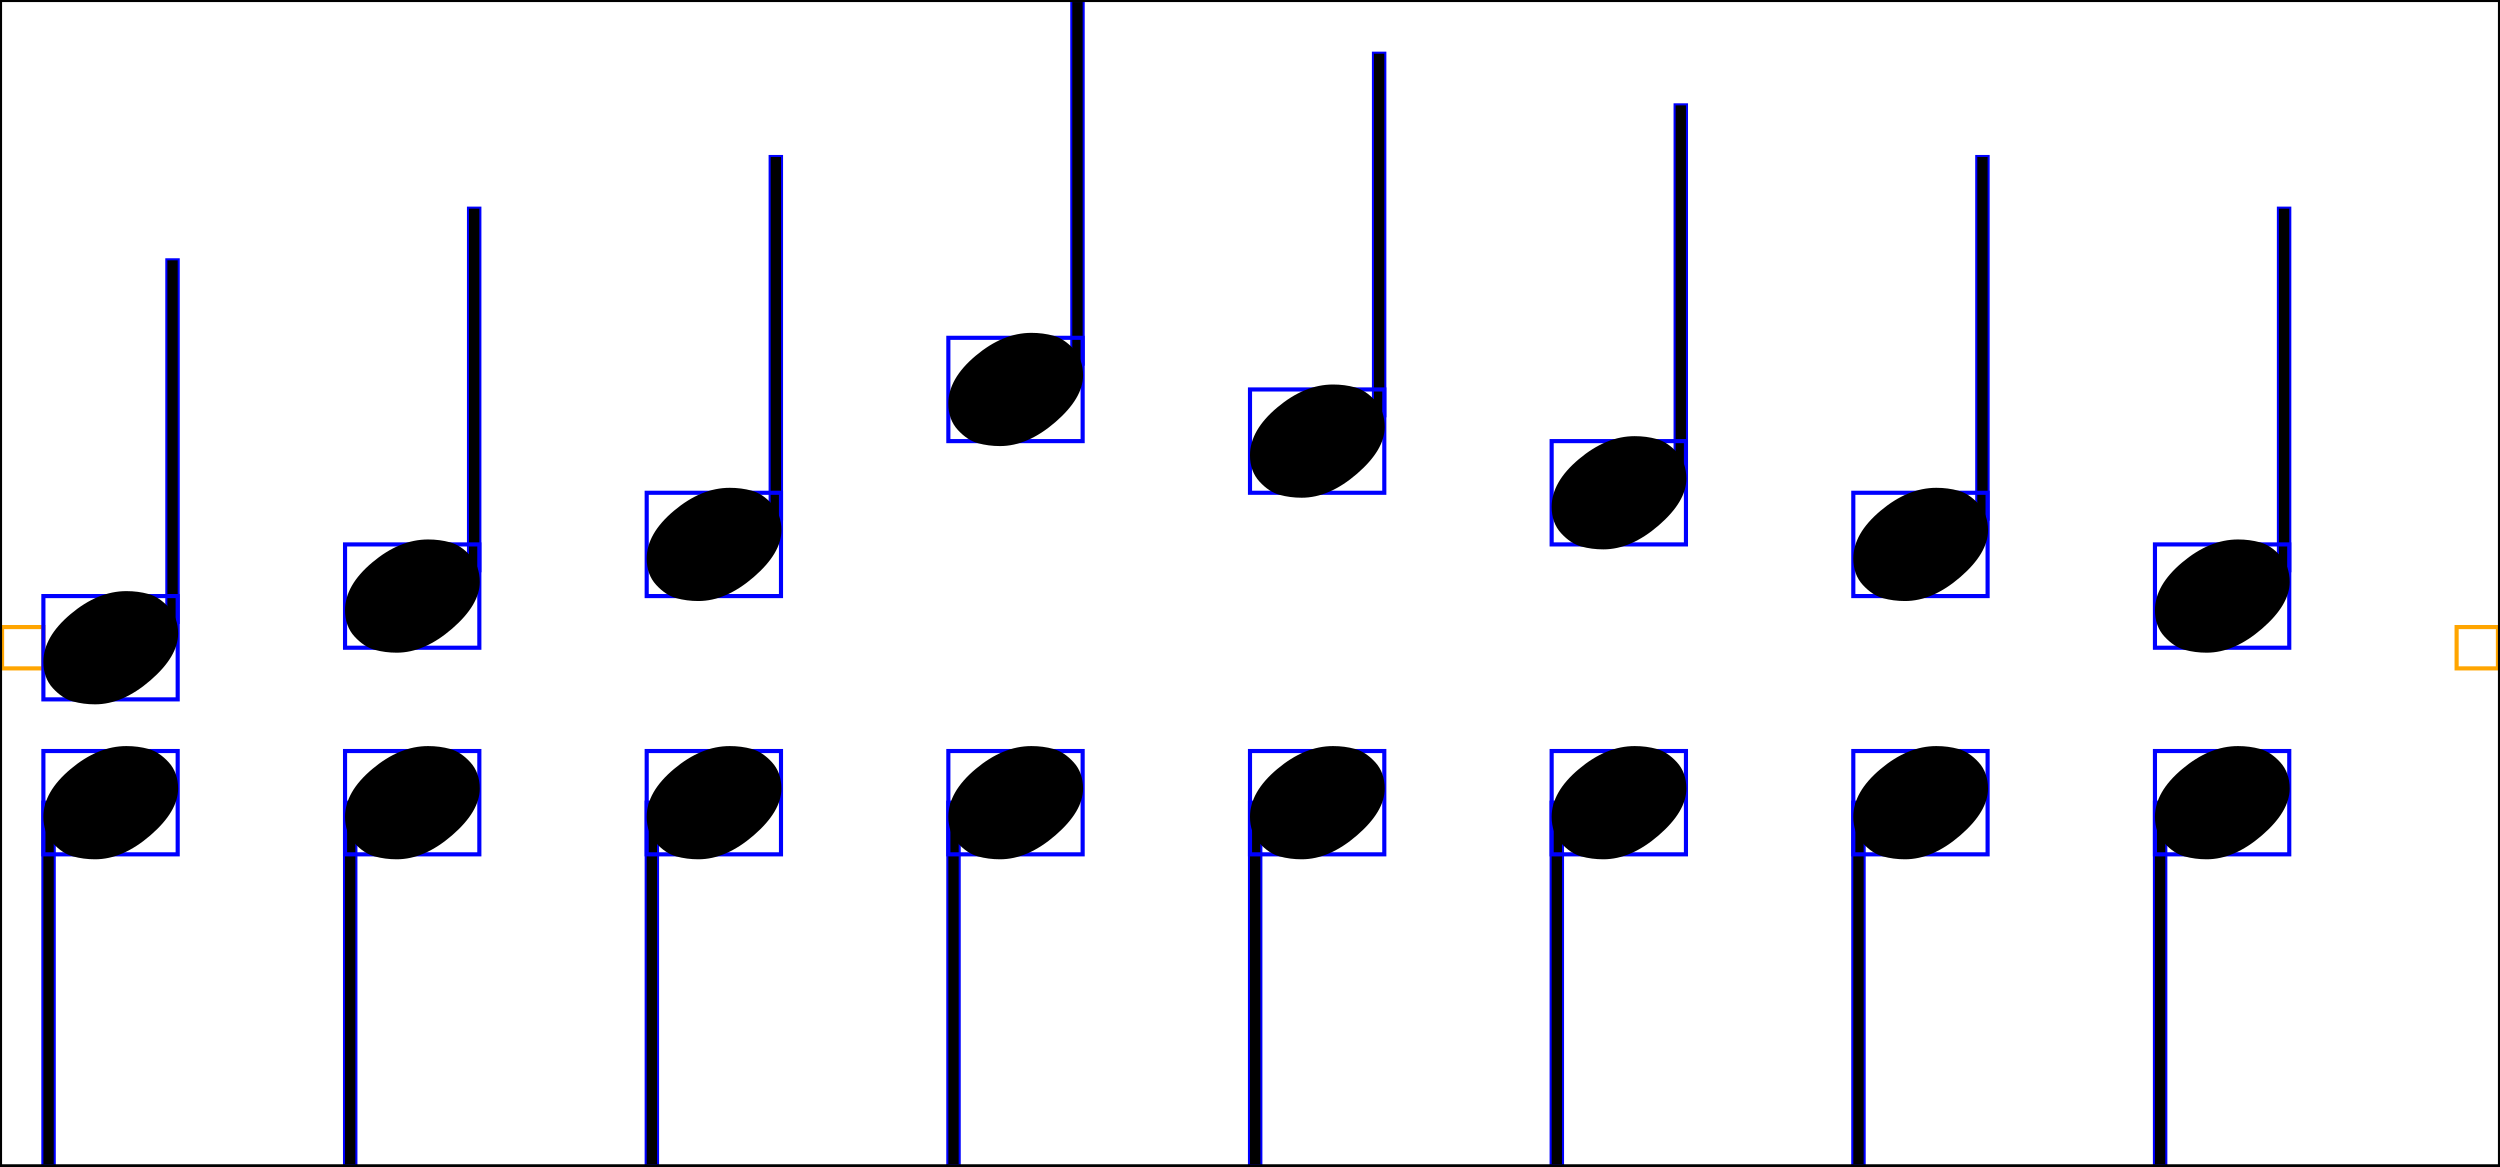
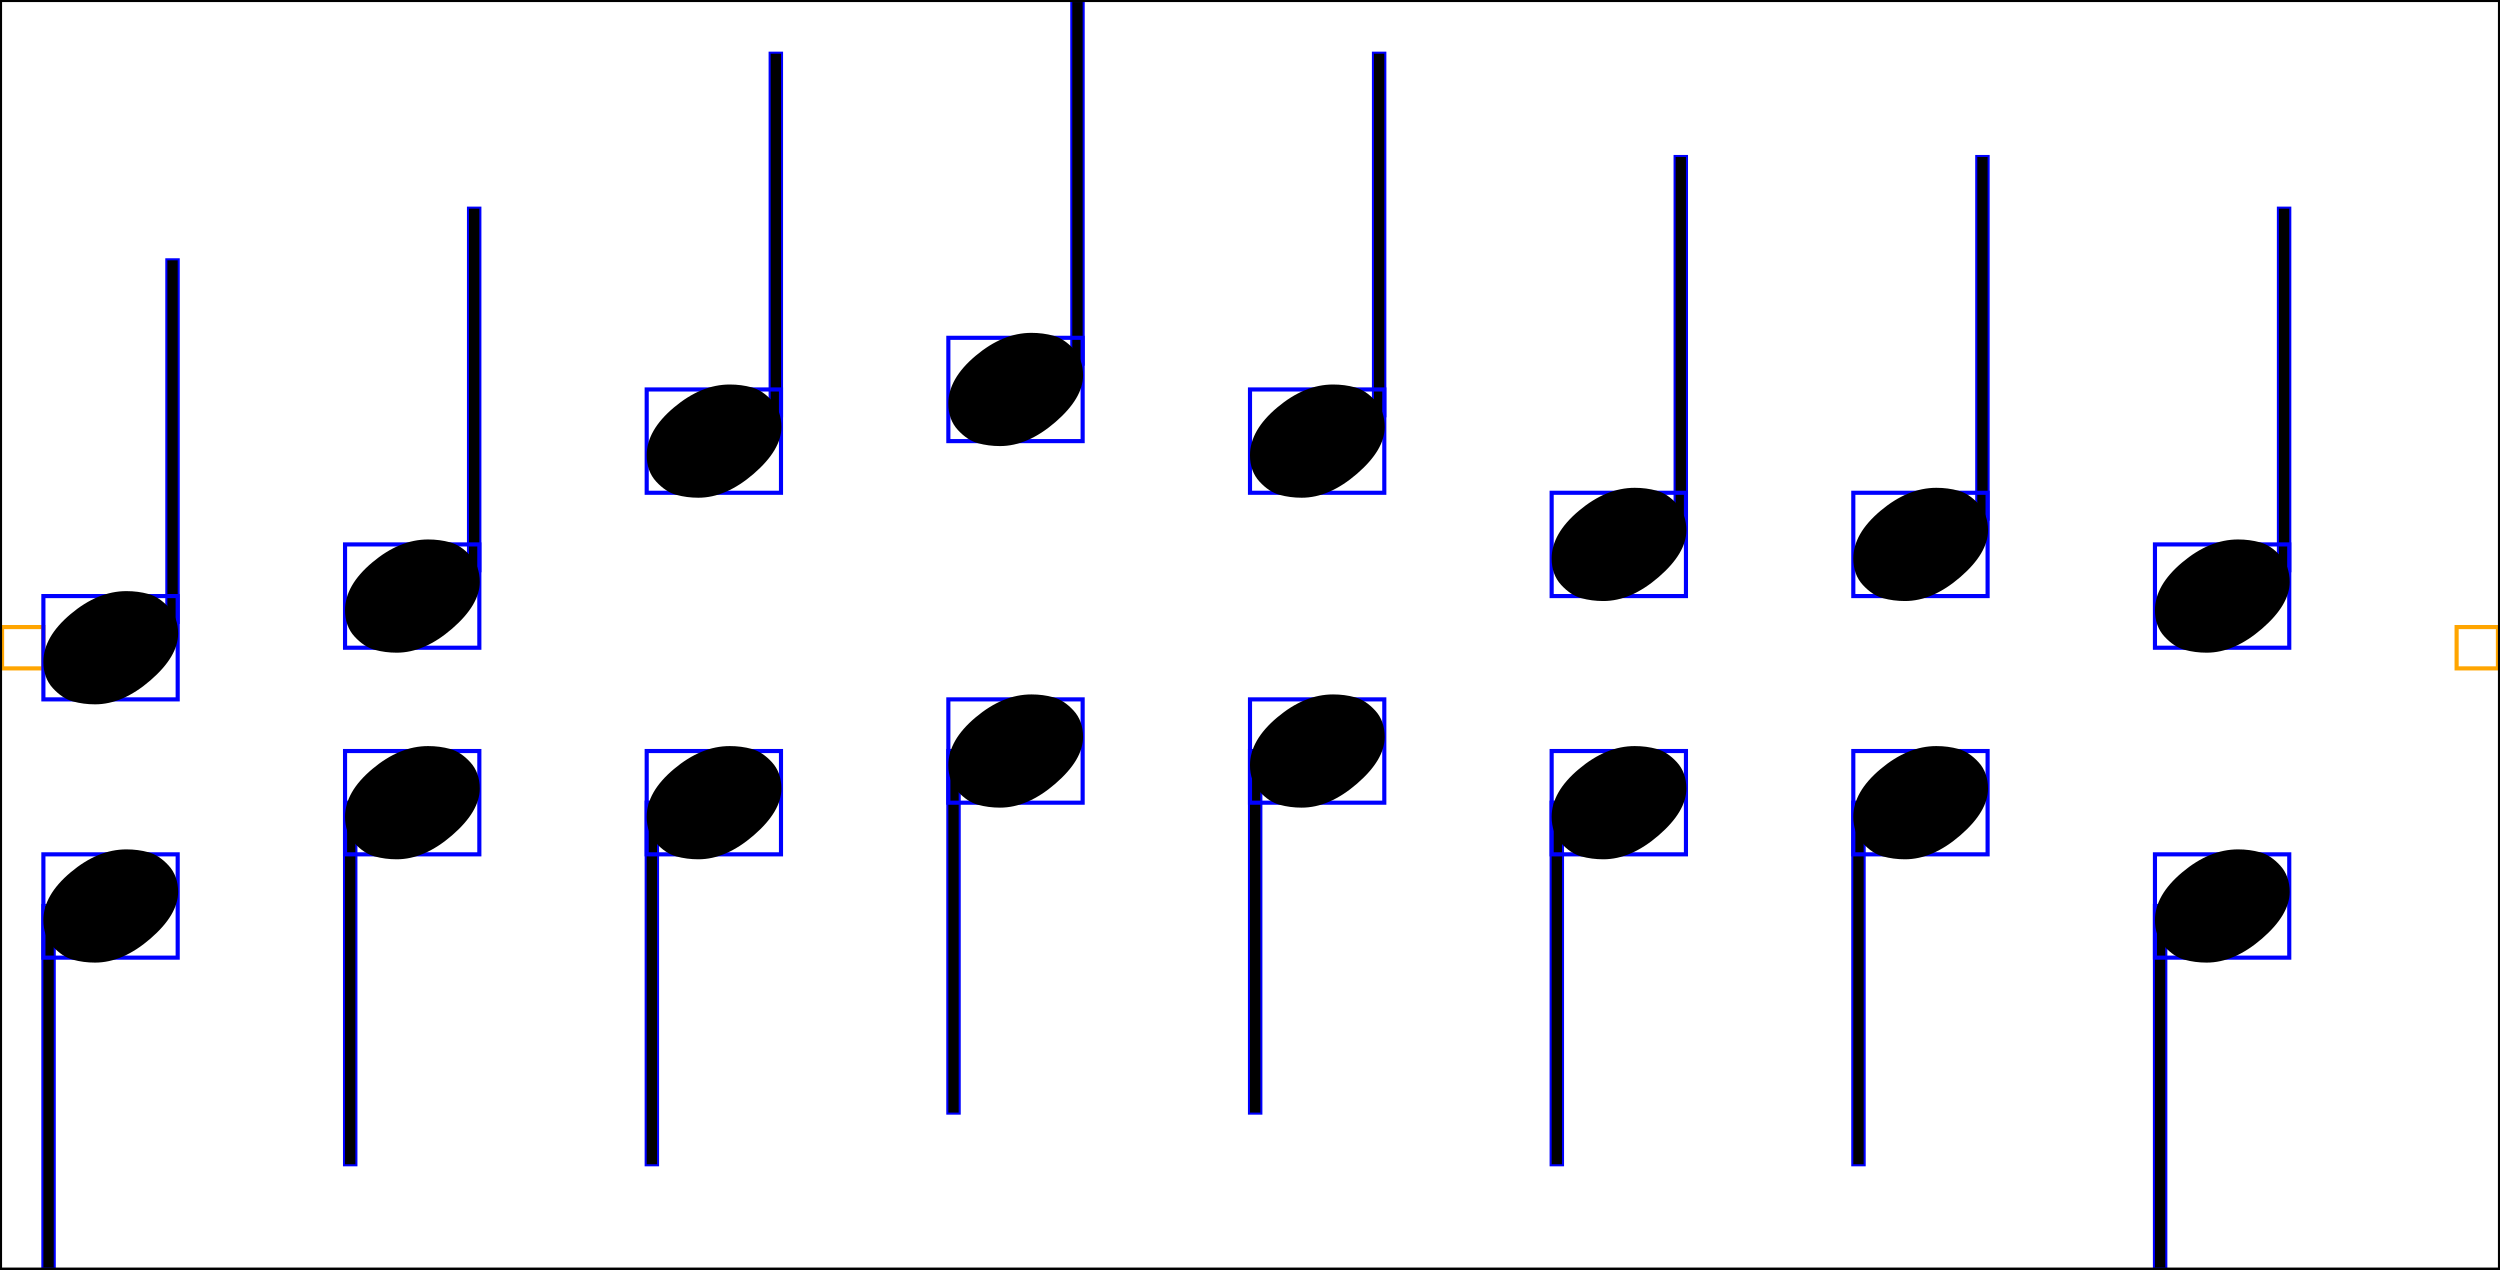
- <svg xmlns="http://www.w3.org/2000/svg" viewBox="0 0 605 282.25">
+ <svg xmlns="http://www.w3.org/2000/svg" viewBox="0 0 605 307.25">
  <rect x="0.5" y="151.75" width="10" height="10" stroke="orange" stroke-width="1" fill="none" />
  <rect x="40.5" y="63" width="2.5" height="87.5" stroke="blue" stroke-width="1" fill="none" />
  <rect x="40.5" y="63" width="2.5" height="87.5" fill="black" />
  <rect x="10.5" y="144.25" width="32.5" height="25" stroke="blue" stroke-width="1" fill="none" />
  <path d="M 10.5 160.15 Q 10.5 154.15 17.1 148.6 Q 23.7 143.05 30.6 143.05 Q 33.4 143.05 35.95 143.75 Q 38.5 144.45 40.8 146.95 Q 43.1 149.45 43.1 153.35 Q 43.1 158.85 36.4 164.65 Q 29.7 170.45 23 170.45 Q 20.2 170.45 17.65 169.75 Q 15.1 169.05 12.8 166.55 Q 10.5 164.05 10.5 160.15 Z " fill="black" />
-   <rect x="10.5" y="194.25" width="2.5" height="87.5" stroke="blue" stroke-width="1" fill="none" />
-   <rect x="10.5" y="194.25" width="2.5" height="87.5" fill="black" />
-   <rect x="10.5" y="181.75" width="32.5" height="25" stroke="blue" stroke-width="1" fill="none" />
-   <path d="M 10.5 197.65 Q 10.5 191.65 17.1 186.1 Q 23.7 180.55 30.6 180.55 Q 33.4 180.55 35.95 181.25 Q 38.5 181.95 40.8 184.45 Q 43.1 186.95 43.1 190.85 Q 43.1 196.35 36.4 202.15 Q 29.7 207.95 23 207.95 Q 20.2 207.95 17.65 207.25 Q 15.1 206.55 12.8 204.05 Q 10.5 201.55 10.5 197.65 Z " fill="black" />
+   <rect x="10.5" y="219.25" width="2.5" height="87.5" stroke="blue" stroke-width="1" fill="none" />
+   <rect x="10.5" y="219.25" width="2.5" height="87.5" fill="black" />
+   <rect x="10.5" y="206.75" width="32.5" height="25" stroke="blue" stroke-width="1" fill="none" />
+   <path d="M 10.5 222.65 Q 10.5 216.65 17.1 211.1 Q 23.7 205.55 30.6 205.55 Q 33.4 205.55 35.95 206.25 Q 38.5 206.95 40.8 209.45 Q 43.1 211.95 43.1 215.85 Q 43.1 221.35 36.4 227.15 Q 29.7 232.95 23 232.95 Q 20.2 232.95 17.65 232.25 Q 15.1 231.55 12.8 229.05 Q 10.5 226.55 10.5 222.65 Z " fill="black" />
  <rect x="113.5" y="50.5" width="2.5" height="87.5" stroke="blue" stroke-width="1" fill="none" />
  <rect x="113.5" y="50.5" width="2.5" height="87.5" fill="black" />
  <rect x="83.5" y="131.75" width="32.5" height="25" stroke="blue" stroke-width="1" fill="none" />
  <path d="M 83.5 147.65 Q 83.5 141.65 90.1 136.1 Q 96.7 130.55 103.6 130.55 Q 106.4 130.55 108.95 131.25 Q 111.5 131.95 113.8 134.45 Q 116.1 136.95 116.1 140.85 Q 116.1 146.35 109.4 152.15 Q 102.7 157.95 96 157.95 Q 93.2 157.95 90.65 157.25 Q 88.1 156.55 85.8 154.05 Q 83.5 151.55 83.5 147.65 Z " fill="black" />
  <rect x="83.5" y="194.25" width="2.5" height="87.5" stroke="blue" stroke-width="1" fill="none" />
  <rect x="83.5" y="194.25" width="2.5" height="87.5" fill="black" />
  <rect x="83.5" y="181.75" width="32.5" height="25" stroke="blue" stroke-width="1" fill="none" />
  <path d="M 83.5 197.65 Q 83.5 191.65 90.1 186.1 Q 96.7 180.55 103.6 180.55 Q 106.4 180.55 108.95 181.25 Q 111.5 181.95 113.8 184.45 Q 116.1 186.95 116.1 190.85 Q 116.1 196.35 109.4 202.15 Q 102.7 207.95 96 207.95 Q 93.2 207.95 90.65 207.25 Q 88.1 206.55 85.8 204.05 Q 83.5 201.55 83.5 197.65 Z " fill="black" />
-   <rect x="186.5" y="38" width="2.5" height="87.5" stroke="blue" stroke-width="1" fill="none" />
-   <rect x="186.5" y="38" width="2.5" height="87.5" fill="black" />
-   <rect x="156.5" y="119.25" width="32.5" height="25" stroke="blue" stroke-width="1" fill="none" />
-   <path d="M 156.5 135.15 Q 156.5 129.15 163.1 123.6 Q 169.7 118.05 176.6 118.05 Q 179.4 118.05 181.95 118.75 Q 184.5 119.45 186.8 121.95 Q 189.1 124.45 189.1 128.35 Q 189.1 133.85 182.4 139.65 Q 175.7 145.45 169 145.45 Q 166.2 145.45 163.65 144.75 Q 161.1 144.05 158.8 141.55 Q 156.5 139.05 156.5 135.15 Z " fill="black" />
+   <rect x="186.5" y="13" width="2.5" height="87.5" stroke="blue" stroke-width="1" fill="none" />
+   <rect x="186.5" y="13" width="2.5" height="87.5" fill="black" />
+   <rect x="156.5" y="94.25" width="32.5" height="25" stroke="blue" stroke-width="1" fill="none" />
+   <path d="M 156.5 110.15 Q 156.5 104.15 163.1 98.6 Q 169.7 93.05 176.6 93.05 Q 179.4 93.05 181.95 93.75 Q 184.5 94.45 186.8 96.95 Q 189.1 99.45 189.1 103.35 Q 189.1 108.85 182.4 114.65 Q 175.7 120.45 169 120.45 Q 166.2 120.45 163.65 119.75 Q 161.1 119.05 158.8 116.55 Q 156.5 114.05 156.5 110.15 Z " fill="black" />
  <rect x="156.5" y="194.25" width="2.5" height="87.5" stroke="blue" stroke-width="1" fill="none" />
  <rect x="156.5" y="194.25" width="2.5" height="87.5" fill="black" />
  <rect x="156.5" y="181.75" width="32.5" height="25" stroke="blue" stroke-width="1" fill="none" />
  <path d="M 156.5 197.65 Q 156.5 191.65 163.1 186.1 Q 169.7 180.55 176.6 180.55 Q 179.4 180.55 181.95 181.25 Q 184.5 181.95 186.8 184.45 Q 189.1 186.95 189.1 190.85 Q 189.1 196.35 182.4 202.15 Q 175.7 207.95 169 207.95 Q 166.2 207.95 163.65 207.25 Q 161.1 206.55 158.8 204.05 Q 156.5 201.55 156.5 197.65 Z " fill="black" />
  <rect x="259.5" y="0.5" width="2.5" height="87.5" stroke="blue" stroke-width="1" fill="none" />
  <rect x="259.5" y="0.5" width="2.5" height="87.5" fill="black" />
  <rect x="229.5" y="81.75" width="32.5" height="25" stroke="blue" stroke-width="1" fill="none" />
  <path d="M 229.5 97.65 Q 229.5 91.65 236.1 86.1 Q 242.7 80.55 249.6 80.55 Q 252.4 80.55 254.95 81.25 Q 257.5 81.95 259.8 84.45 Q 262.1 86.95 262.1 90.85 Q 262.1 96.35 255.4 102.15 Q 248.7 107.95 242 107.95 Q 239.2 107.95 236.65 107.25 Q 234.1 106.55 231.8 104.05 Q 229.5 101.55 229.5 97.65 Z " fill="black" />
-   <rect x="229.5" y="194.25" width="2.5" height="87.5" stroke="blue" stroke-width="1" fill="none" />
-   <rect x="229.5" y="194.25" width="2.5" height="87.5" fill="black" />
-   <rect x="229.5" y="181.75" width="32.5" height="25" stroke="blue" stroke-width="1" fill="none" />
-   <path d="M 229.5 197.65 Q 229.5 191.65 236.1 186.1 Q 242.7 180.55 249.6 180.55 Q 252.4 180.55 254.95 181.25 Q 257.5 181.95 259.8 184.45 Q 262.1 186.95 262.1 190.85 Q 262.1 196.35 255.4 202.15 Q 248.7 207.95 242 207.95 Q 239.2 207.95 236.65 207.25 Q 234.1 206.55 231.8 204.05 Q 229.5 201.55 229.5 197.65 Z " fill="black" />
+   <rect x="229.5" y="181.75" width="2.5" height="87.5" stroke="blue" stroke-width="1" fill="none" />
+   <rect x="229.5" y="181.75" width="2.5" height="87.5" fill="black" />
+   <rect x="229.5" y="169.25" width="32.5" height="25" stroke="blue" stroke-width="1" fill="none" />
+   <path d="M 229.5 185.15 Q 229.5 179.15 236.1 173.6 Q 242.7 168.05 249.6 168.05 Q 252.4 168.05 254.95 168.75 Q 257.5 169.45 259.8 171.95 Q 262.1 174.45 262.1 178.35 Q 262.1 183.85 255.4 189.65 Q 248.7 195.45 242 195.45 Q 239.2 195.45 236.65 194.75 Q 234.1 194.05 231.8 191.55 Q 229.5 189.05 229.5 185.15 Z " fill="black" />
  <rect x="332.5" y="13" width="2.5" height="87.5" stroke="blue" stroke-width="1" fill="none" />
  <rect x="332.5" y="13" width="2.5" height="87.5" fill="black" />
  <rect x="302.5" y="94.25" width="32.5" height="25" stroke="blue" stroke-width="1" fill="none" />
  <path d="M 302.5 110.15 Q 302.5 104.15 309.1 98.6 Q 315.7 93.05 322.6 93.05 Q 325.4 93.05 327.95 93.75 Q 330.5 94.45 332.8 96.95 Q 335.1 99.45 335.1 103.35 Q 335.1 108.85 328.4 114.65 Q 321.7 120.45 315 120.45 Q 312.2 120.45 309.65 119.75 Q 307.1 119.05 304.8 116.55 Q 302.5 114.05 302.5 110.15 Z " fill="black" />
-   <rect x="302.5" y="194.25" width="2.5" height="87.5" stroke="blue" stroke-width="1" fill="none" />
-   <rect x="302.5" y="194.25" width="2.5" height="87.5" fill="black" />
-   <rect x="302.5" y="181.75" width="32.5" height="25" stroke="blue" stroke-width="1" fill="none" />
-   <path d="M 302.5 197.65 Q 302.5 191.65 309.1 186.1 Q 315.7 180.55 322.6 180.55 Q 325.4 180.55 327.95 181.25 Q 330.5 181.95 332.8 184.45 Q 335.1 186.95 335.1 190.85 Q 335.1 196.35 328.4 202.15 Q 321.7 207.95 315 207.95 Q 312.2 207.95 309.65 207.25 Q 307.1 206.55 304.8 204.05 Q 302.5 201.55 302.5 197.65 Z " fill="black" />
-   <rect x="405.5" y="25.5" width="2.5" height="87.5" stroke="blue" stroke-width="1" fill="none" />
-   <rect x="405.5" y="25.5" width="2.5" height="87.5" fill="black" />
-   <rect x="375.5" y="106.75" width="32.5" height="25" stroke="blue" stroke-width="1" fill="none" />
-   <path d="M 375.5 122.65 Q 375.5 116.65 382.1 111.1 Q 388.7 105.55 395.6 105.55 Q 398.4 105.55 400.95 106.25 Q 403.5 106.95 405.8 109.45 Q 408.1 111.95 408.1 115.85 Q 408.1 121.35 401.4 127.15 Q 394.7 132.95 388 132.95 Q 385.2 132.95 382.65 132.25 Q 380.1 131.55 377.8 129.05 Q 375.5 126.55 375.5 122.65 Z " fill="black" />
+   <rect x="302.5" y="181.75" width="2.5" height="87.5" stroke="blue" stroke-width="1" fill="none" />
+   <rect x="302.5" y="181.75" width="2.5" height="87.5" fill="black" />
+   <rect x="302.5" y="169.25" width="32.5" height="25" stroke="blue" stroke-width="1" fill="none" />
+   <path d="M 302.5 185.15 Q 302.5 179.15 309.1 173.6 Q 315.7 168.05 322.6 168.05 Q 325.4 168.05 327.95 168.75 Q 330.5 169.45 332.8 171.95 Q 335.1 174.45 335.1 178.35 Q 335.1 183.85 328.4 189.65 Q 321.7 195.45 315 195.45 Q 312.2 195.45 309.65 194.75 Q 307.1 194.05 304.8 191.55 Q 302.5 189.05 302.5 185.15 Z " fill="black" />
+   <rect x="405.5" y="38" width="2.5" height="87.5" stroke="blue" stroke-width="1" fill="none" />
+   <rect x="405.5" y="38" width="2.5" height="87.5" fill="black" />
+   <rect x="375.5" y="119.25" width="32.5" height="25" stroke="blue" stroke-width="1" fill="none" />
+   <path d="M 375.5 135.15 Q 375.5 129.15 382.1 123.6 Q 388.7 118.05 395.6 118.05 Q 398.4 118.05 400.95 118.75 Q 403.5 119.45 405.8 121.95 Q 408.1 124.45 408.1 128.35 Q 408.1 133.85 401.4 139.65 Q 394.7 145.45 388 145.45 Q 385.2 145.45 382.65 144.75 Q 380.1 144.05 377.8 141.55 Q 375.5 139.05 375.5 135.15 Z " fill="black" />
  <rect x="375.5" y="194.25" width="2.5" height="87.5" stroke="blue" stroke-width="1" fill="none" />
  <rect x="375.5" y="194.25" width="2.5" height="87.5" fill="black" />
  <rect x="375.5" y="181.75" width="32.5" height="25" stroke="blue" stroke-width="1" fill="none" />
  <path d="M 375.5 197.65 Q 375.5 191.65 382.1 186.1 Q 388.7 180.55 395.6 180.55 Q 398.4 180.55 400.95 181.25 Q 403.5 181.95 405.8 184.45 Q 408.1 186.95 408.1 190.85 Q 408.1 196.35 401.4 202.15 Q 394.7 207.95 388 207.95 Q 385.2 207.95 382.65 207.25 Q 380.1 206.55 377.8 204.05 Q 375.5 201.55 375.5 197.65 Z " fill="black" />
  <rect x="478.5" y="38" width="2.5" height="87.5" stroke="blue" stroke-width="1" fill="none" />
  <rect x="478.5" y="38" width="2.5" height="87.5" fill="black" />
  <rect x="448.5" y="119.25" width="32.5" height="25" stroke="blue" stroke-width="1" fill="none" />
  <path d="M 448.5 135.15 Q 448.5 129.15 455.1 123.6 Q 461.7 118.05 468.6 118.05 Q 471.4 118.05 473.95 118.75 Q 476.5 119.45 478.8 121.95 Q 481.1 124.45 481.1 128.35 Q 481.1 133.85 474.4 139.65 Q 467.7 145.45 461 145.45 Q 458.2 145.45 455.65 144.75 Q 453.1 144.05 450.8 141.55 Q 448.5 139.05 448.5 135.15 Z " fill="black" />
  <rect x="448.5" y="194.25" width="2.5" height="87.5" stroke="blue" stroke-width="1" fill="none" />
  <rect x="448.5" y="194.25" width="2.5" height="87.5" fill="black" />
  <rect x="448.5" y="181.75" width="32.5" height="25" stroke="blue" stroke-width="1" fill="none" />
  <path d="M 448.5 197.65 Q 448.5 191.65 455.1 186.1 Q 461.7 180.55 468.6 180.55 Q 471.4 180.55 473.95 181.25 Q 476.5 181.95 478.8 184.45 Q 481.1 186.95 481.1 190.85 Q 481.1 196.35 474.4 202.15 Q 467.7 207.95 461 207.95 Q 458.2 207.95 455.65 207.25 Q 453.1 206.55 450.8 204.05 Q 448.5 201.55 448.5 197.65 Z " fill="black" />
  <rect x="551.5" y="50.5" width="2.5" height="87.5" stroke="blue" stroke-width="1" fill="none" />
  <rect x="551.5" y="50.5" width="2.5" height="87.5" fill="black" />
  <rect x="521.5" y="131.75" width="32.5" height="25" stroke="blue" stroke-width="1" fill="none" />
  <path d="M 521.5 147.65 Q 521.5 141.65 528.1 136.1 Q 534.7 130.55 541.6 130.55 Q 544.4 130.55 546.95 131.25 Q 549.5 131.95 551.8 134.45 Q 554.1 136.95 554.1 140.85 Q 554.1 146.35 547.4 152.15 Q 540.7 157.95 534 157.95 Q 531.2 157.95 528.65 157.25 Q 526.1 156.55 523.8 154.05 Q 521.5 151.55 521.5 147.65 Z " fill="black" />
-   <rect x="521.5" y="194.25" width="2.5" height="87.5" stroke="blue" stroke-width="1" fill="none" />
-   <rect x="521.5" y="194.25" width="2.5" height="87.5" fill="black" />
-   <rect x="521.5" y="181.75" width="32.5" height="25" stroke="blue" stroke-width="1" fill="none" />
-   <path d="M 521.5 197.65 Q 521.5 191.65 528.1 186.1 Q 534.7 180.55 541.6 180.55 Q 544.4 180.55 546.95 181.25 Q 549.5 181.95 551.8 184.45 Q 554.1 186.95 554.1 190.85 Q 554.1 196.35 547.4 202.15 Q 540.7 207.95 534 207.95 Q 531.2 207.95 528.65 207.25 Q 526.1 206.55 523.8 204.05 Q 521.5 201.55 521.5 197.65 Z " fill="black" />
+   <rect x="521.5" y="219.25" width="2.5" height="87.5" stroke="blue" stroke-width="1" fill="none" />
+   <rect x="521.5" y="219.25" width="2.5" height="87.5" fill="black" />
+   <rect x="521.5" y="206.75" width="32.5" height="25" stroke="blue" stroke-width="1" fill="none" />
+   <path d="M 521.5 222.65 Q 521.5 216.65 528.1 211.1 Q 534.7 205.55 541.6 205.55 Q 544.4 205.55 546.95 206.25 Q 549.5 206.95 551.8 209.45 Q 554.1 211.95 554.1 215.85 Q 554.1 221.35 547.4 227.15 Q 540.7 232.95 534 232.95 Q 531.2 232.95 528.65 232.25 Q 526.1 231.55 523.8 229.05 Q 521.5 226.55 521.5 222.65 Z " fill="black" />
  <rect x="594.5" y="151.75" width="10" height="10" stroke="orange" stroke-width="1" fill="none" />
-   <rect x="0" y="0" width="605" height="282.25" stroke="black" stroke-width="1" fill="none" />
+   <rect x="0" y="0" width="605" height="307.25" stroke="black" stroke-width="1" fill="none" />
</svg>
